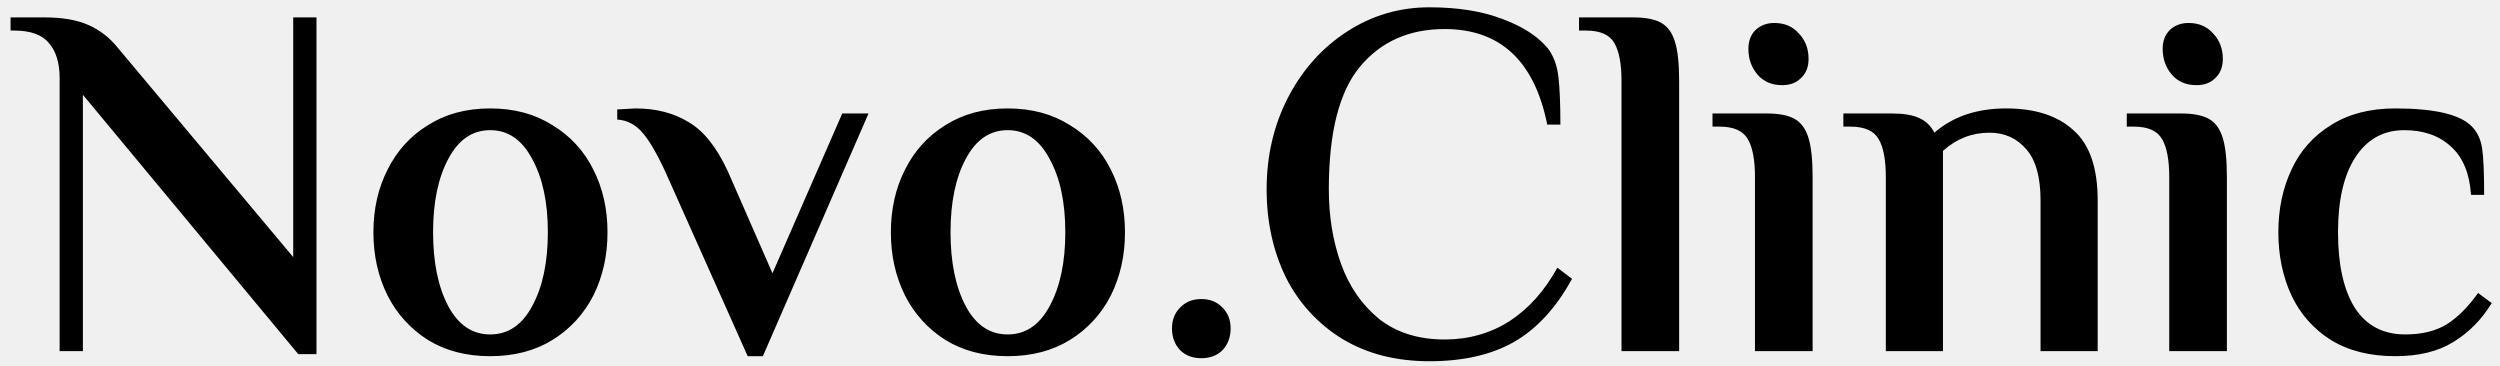
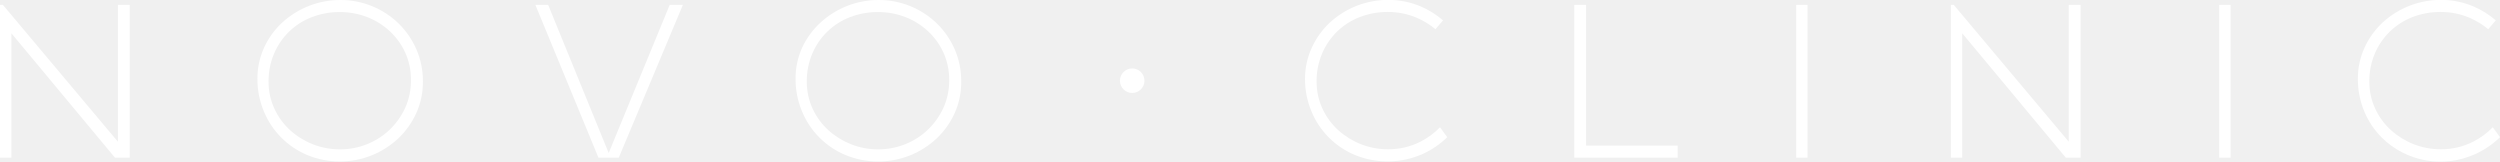
- <svg xmlns="http://www.w3.org/2000/svg" height="26" viewBox="0 0 178 26" width="178">
-   <path d="M5.901 6.748V25H4.245V5.56c0-1.08-.252-1.908-.756-2.484-.48-.6-1.308-.9-2.484-.9H.753V1.24h2.448c1.248 0 2.28.18 3.096.54s1.512.9 2.088 1.62l12.492 14.904V1.24h1.656v23.976h-1.296zM34.903 25.36c-1.704 0-3.18-.384-4.428-1.152a7.966 7.966 0 01-2.88-3.168c-.672-1.344-1.008-2.844-1.008-4.5s.336-3.144 1.008-4.464c.672-1.344 1.632-2.4 2.88-3.168 1.248-.792 2.724-1.188 4.428-1.188s3.18.396 4.428 1.188a7.587 7.587 0 012.915 3.168c.672 1.32 1.008 2.808 1.008 4.464s-.335 3.156-1.007 4.5a7.884 7.884 0 01-2.917 3.168c-1.247.768-2.723 1.152-4.427 1.152zm0-1.548c1.272 0 2.268-.672 2.988-2.016.744-1.368 1.116-3.12 1.116-5.256s-.372-3.876-1.116-5.22c-.72-1.368-1.716-2.052-2.988-2.052s-2.268.684-2.988 2.052c-.72 1.344-1.08 3.084-1.08 5.22s.36 3.888 1.08 5.256c.72 1.344 1.716 2.016 2.988 2.016zM47.368 12.22c-.624-1.344-1.176-2.28-1.656-2.808-.48-.552-1.068-.852-1.764-.9v-.72l1.296-.072c1.464 0 2.724.324 3.78.972 1.08.624 2.016 1.8 2.808 3.528L55 19.456 59.968 8.08h1.871l-7.523 17.28h-1.08zm24.378 13.14c-1.704 0-3.18-.384-4.428-1.152a7.966 7.966 0 01-2.88-3.168c-.672-1.344-1.008-2.844-1.008-4.5s.336-3.144 1.008-4.464c.672-1.344 1.632-2.4 2.88-3.168 1.248-.792 2.724-1.188 4.428-1.188s3.18.396 4.428 1.188a7.587 7.587 0 012.916 3.168c.672 1.32 1.008 2.808 1.008 4.464s-.336 3.156-1.008 4.5a7.884 7.884 0 01-2.916 3.168c-1.248.768-2.724 1.152-4.428 1.152zm0-1.548c1.272 0 2.268-.672 2.988-2.016.744-1.368 1.116-3.12 1.116-5.256s-.372-3.876-1.116-5.22c-.72-1.368-1.716-2.052-2.988-2.052s-2.268.684-2.988 2.052c-.72 1.344-1.08 3.084-1.08 5.22s.36 3.888 1.08 5.256c.72 1.344 1.716 2.016 2.988 2.016zm13.787 1.692c-.624 0-1.128-.192-1.512-.576-.384-.408-.576-.924-.576-1.548 0-.6.192-1.092.576-1.476.384-.408.888-.612 1.512-.612s1.128.204 1.512.612c.384.384.576.876.576 1.476 0 .624-.192 1.14-.576 1.548-.384.384-.888.576-1.512.576zm16.243.216c-2.376 0-4.44-.528-6.192-1.584a10.785 10.785 0 01-4.032-4.392c-.912-1.872-1.368-3.96-1.368-6.264 0-2.376.504-4.548 1.512-6.516 1.032-1.992 2.436-3.564 4.212-4.716S99.64.52 101.776.52c2.016 0 3.744.276 5.184.828 1.44.528 2.52 1.224 3.24 2.088.408.528.66 1.2.756 2.016.096.792.144 1.932.144 3.42h-.936c-.912-4.536-3.348-6.804-7.308-6.804-2.52 0-4.524.888-6.012 2.664s-2.232 4.692-2.232 8.748c0 1.92.288 3.684.864 5.292s1.476 2.916 2.7 3.924c1.248.984 2.808 1.476 4.68 1.476 1.704 0 3.24-.432 4.608-1.296 1.368-.888 2.508-2.16 3.42-3.816l1.044.792c-1.128 2.064-2.508 3.564-4.14 4.5-1.608.912-3.612 1.368-6.012 1.368zm13.675-19.944c0-1.224-.168-2.124-.504-2.7-.336-.6-1.008-.9-2.016-.9h-.504V1.24h3.888c.864 0 1.524.132 1.98.396s.78.72.972 1.368c.192.624.288 1.548.288 2.772V25h-4.104zm11.447.288c-.744 0-1.332-.252-1.764-.756s-.648-1.116-.648-1.836c0-.552.168-.996.504-1.332.36-.336.804-.504 1.332-.504.744 0 1.332.252 1.764.756.456.48.684 1.08.684 1.8 0 .576-.18 1.032-.54 1.368-.336.336-.78.504-1.332.504zm-1.944 6.552c0-1.224-.168-2.124-.504-2.7-.336-.6-1.008-.9-2.016-.9h-.504V8.08h3.888c.864 0 1.524.132 1.98.396s.78.72.972 1.368c.192.624.288 1.548.288 2.772V25h-4.104zm9.317 0c0-1.224-.168-2.124-.504-2.7-.336-.6-1.008-.9-2.016-.9h-.504V8.08h3.456c.84 0 1.488.108 1.944.324.48.216.84.564 1.08 1.044 1.32-1.152 3.024-1.728 5.112-1.728 2.064 0 3.66.516 4.788 1.548 1.152 1.008 1.728 2.676 1.728 5.004V25h-4.068V14.272c0-1.656-.336-2.868-1.008-3.636-.672-.792-1.548-1.188-2.628-1.188-1.248 0-2.352.432-3.312 1.296V25h-4.068zm22.123-6.552c-.744 0-1.332-.252-1.764-.756s-.648-1.116-.648-1.836c0-.552.168-.996.504-1.332.36-.336.804-.504 1.332-.504.744 0 1.332.252 1.764.756.456.48.684 1.08.684 1.8 0 .576-.18 1.032-.54 1.368-.336.336-.78.504-1.332.504zm-1.944 6.552c0-1.224-.168-2.124-.504-2.7-.336-.6-1.008-.9-2.016-.9h-.504V8.08h3.888c.864 0 1.524.132 1.98.396s.78.72.972 1.368c.192.624.288 1.548.288 2.772V25h-4.104zm16.085 12.744c-1.8 0-3.324-.384-4.572-1.152a7.463 7.463 0 01-2.808-3.168c-.624-1.344-.936-2.844-.936-4.5s.312-3.144.936-4.464a7.195 7.195 0 012.808-3.168c1.248-.792 2.772-1.188 4.572-1.188 2.784 0 4.596.42 5.436 1.26.408.408.66.936.756 1.584.096.624.144 1.728.144 3.312h-.936c-.096-1.512-.564-2.652-1.404-3.42-.84-.792-1.956-1.188-3.348-1.188-1.488 0-2.652.648-3.492 1.944-.816 1.272-1.224 3.048-1.224 5.328 0 2.304.396 4.092 1.188 5.364.816 1.272 2.016 1.908 3.6 1.908 1.176 0 2.16-.24 2.952-.72.792-.504 1.536-1.248 2.232-2.232l.972.72c-.72 1.176-1.632 2.1-2.736 2.772-1.08.672-2.46 1.008-4.14 1.008z" />
+ <svg xmlns="http://www.w3.org/2000/svg" viewBox="0 0 813.53 52.52">
+   <g fill="#fff">
+     <path d="m42.22 1.59v49.71h-4.82l-30.16-36.22-3.54-4.24v40.46h-3.7v-44.87-4.84h.95l33.89 40.33 3.53 4.2v-44.53z" />
+     <path d="m228.48 489.61a26.75 26.75 0 0 0 -5.77-8.41 27.09 27.09 0 0 0 -19-7.68 27.93 27.93 0 0 0 -18.93 7.36 25.54 25.54 0 0 0 -5.89 8.15 24.05 24.05 0 0 0 -2.16 10.14 26.92 26.92 0 0 0 2.08 10.56 26.21 26.21 0 0 0 14.19 14.27 27.91 27.91 0 0 0 20.95.06 28 28 0 0 0 8.62-5.5 26.47 26.47 0 0 0 5.86-8.24 24.49 24.49 0 0 0 2.15-10.32 25.88 25.88 0 0 0 -2.1-10.39zm-3.62 18.91a23.37 23.37 0 0 1 -5 7.11 22.91 22.91 0 0 1 -7.33 4.76 23.4 23.4 0 0 1 -8.93 1.73 23.84 23.84 0 0 1 -8.8-1.64 24.28 24.28 0 0 1 -7.38-4.55 21.64 21.64 0 0 1 -5.15-7 20.78 20.78 0 0 1 -1.92-8.86 22.82 22.82 0 0 1 1.79-9.09 22.18 22.18 0 0 1 4.9-7.18 21.77 21.77 0 0 1 7.41-4.71 25 25 0 0 1 9.07-1.65 24.69 24.69 0 0 1 8.86 1.61 23 23 0 0 1 7.37 4.57 22 22 0 0 1 5.07 7 21.34 21.34 0 0 1 1.87 8.92 21.61 21.61 0 0 1 -1.83 8.98z" transform="translate(-92.96 -473.52)" />
+     <path d="m222.22 1.59-20.86 49.71h-6.62l-20.52-49.71h4.16l17.85 43.68 1.85 4.52 1.85-4.51 18-43.69z" />
+     <path d="m403.65 489.61a26.42 26.42 0 0 0 -5.77-8.41 27.09 27.09 0 0 0 -19-7.68 27.93 27.93 0 0 0 -18.94 7.36 25.85 25.85 0 0 0 -5.94 8.12 24 24 0 0 0 -2.15 10.14 26.91 26.91 0 0 0 2.07 10.56 26.21 26.21 0 0 0 14.24 14.3 27.94 27.94 0 0 0 21 .06 28 28 0 0 0 8.61-5.5 26.31 26.31 0 0 0 5.86-8.24 24.34 24.34 0 0 0 2.12-10.32 25.71 25.71 0 0 0 -2.1-10.39zm-3.65 18.91a23.23 23.23 0 0 1 -5 7.11 22.91 22.91 0 0 1 -7.33 4.76 23.36 23.36 0 0 1 -8.93 1.73 23.92 23.92 0 0 1 -8.8-1.64 24.35 24.35 0 0 1 -7.37-4.55 21.64 21.64 0 0 1 -5.15-7 20.63 20.63 0 0 1 -1.92-8.86 23 23 0 0 1 1.78-9.09 22.05 22.05 0 0 1 4.91-7.18 21.82 21.82 0 0 1 7.4-4.71 25.06 25.06 0 0 1 9.08-1.65 24.6 24.6 0 0 1 8.85 1.61 22.91 22.91 0 0 1 7.37 4.57 21.86 21.86 0 0 1 5.07 7 21.19 21.19 0 0 1 1.88 8.92 21.61 21.61 0 0 1 -1.84 8.98z" transform="translate(-92.96 -473.52)" />
+     <path d="m563.91 518.16a27.83 27.83 0 0 1 -8 5.47 28.07 28.07 0 0 1 -22 .34 26.2 26.2 0 0 1 -14.2-14.23 27 27 0 0 1 -2.08-10.57 24 24 0 0 1 2.22-10.17 25.82 25.82 0 0 1 5.88-8.16 27.93 27.93 0 0 1 18.91-7.35 26.77 26.77 0 0 1 10.62 2.11 27.82 27.82 0 0 1 7.28 4.55l-2.46 2.87a25 25 0 0 0 -6.09-3.72 23.88 23.88 0 0 0 -9.43-1.89 25 25 0 0 0 -9.07 1.65 21.77 21.77 0 0 0 -7.41 4.71 22.18 22.18 0 0 0 -4.9 7.18 22.82 22.82 0 0 0 -1.78 9.09 20.77 20.77 0 0 0 1.91 8.86 21.78 21.78 0 0 0 5.15 7 24.28 24.28 0 0 0 7.38 4.55 23.84 23.84 0 0 0 8.8 1.64 23 23 0 0 0 10.55-2.46 24.13 24.13 0 0 0 6.37-4.7z" transform="translate(-92.96 -473.52)" />
+     <path d="m545.94 47.38v3.92h-33.66v-49.71h3.85v45.79z" />
+     <path d="m584.5 1.59h3.7v49.71h-3.7z" />
+     <path d="m677.05 1.59v49.71h-4.82l-30.16-36.22-3.54-4.24v40.46h-3.7v-44.87-4.84h.09.86l33.89 40.33 3.53 4.2v-44.53z" />
+     <path d="m722.16 1.59h3.71v49.71h-3.71z" />
+     <path d="m906.49 518.16a27.83 27.83 0 0 1 -8 5.47 27.21 27.21 0 0 1 -30.49-5.35 26.61 26.61 0 0 1 -5.69-8.54 27 27 0 0 1 -2.07-10.57 24 24 0 0 1 2.18-10.17 25.82 25.82 0 0 1 5.88-8.16 27.93 27.93 0 0 1 18.91-7.35 26.74 26.74 0 0 1 10.62 2.11 27.5 27.5 0 0 1 7.28 4.55l-2.45 2.87a25 25 0 0 0 -6.09-3.72 23.88 23.88 0 0 0 -9.43-1.89 25.06 25.06 0 0 0 -9.08 1.65 21.82 21.82 0 0 0 -7.4 4.71 22.05 22.05 0 0 0 -4.91 7.18 23 23 0 0 0 -1.78 9.09 20.63 20.63 0 0 0 1.92 8.86 21.64 21.64 0 0 0 5.15 7 24.35 24.35 0 0 0 7.37 4.55 23.92 23.92 0 0 0 8.8 1.64 23 23 0 0 0 10.56-2.46 24.29 24.29 0 0 0 6.37-4.7z" transform="translate(-92.96 -473.52)" />
+     <circle cx="368.43" cy="26.26" r="3.99" />
+   </g>
</svg>
